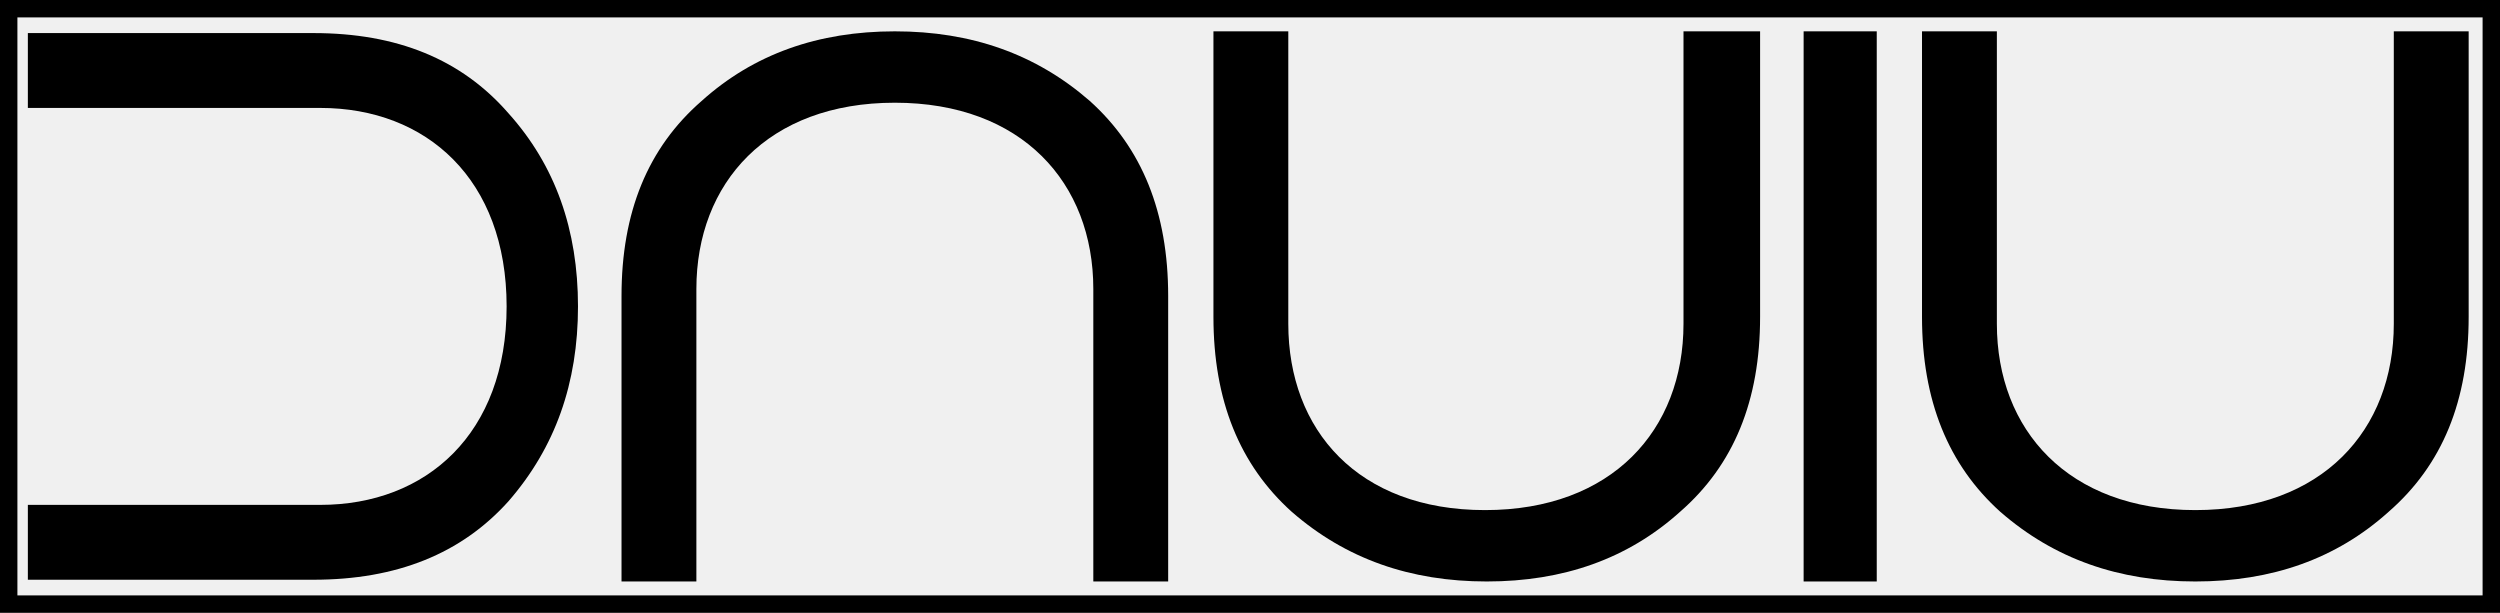
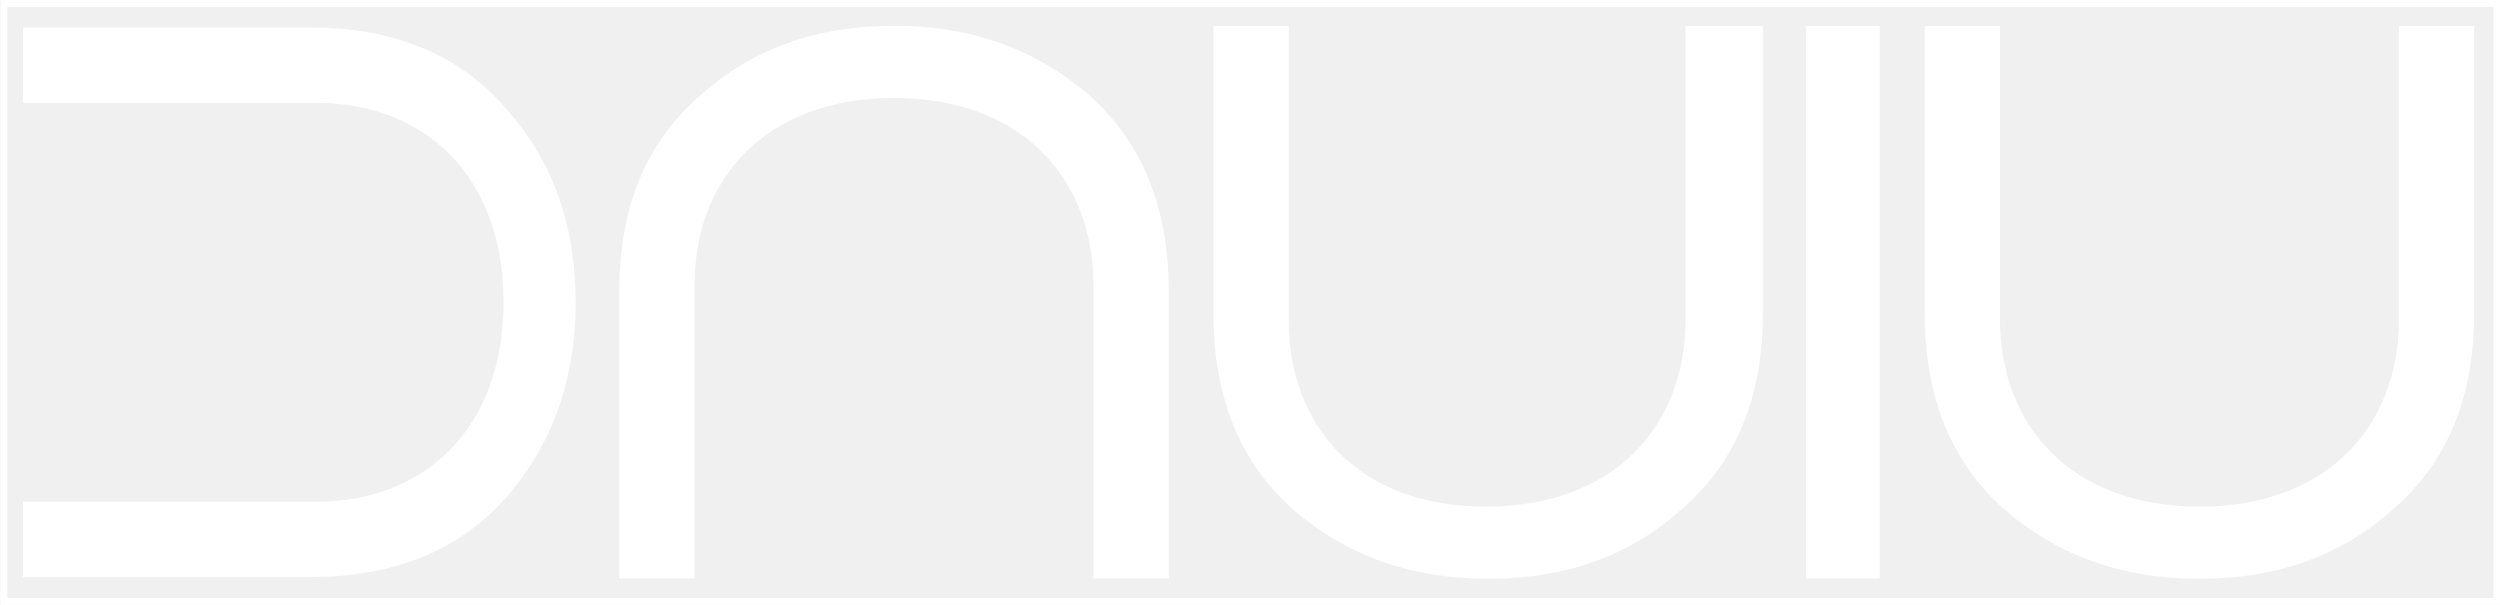
- <svg xmlns="http://www.w3.org/2000/svg" version="1.1" id="Layer_1" x="0px" y="0px" viewBox="0 0 143.6 35.2" enable-background="new 0 0 143.6 35.2" xml:space="preserve">
+ <svg xmlns="http://www.w3.org/2000/svg" version="1.1" id="Layer_1" x="0px" y="0px" viewBox="1.4 273.3 717 173.4" enable-background="new 1.4 273.3 717 173.4" xml:space="preserve">
  <g>
-     <path d="M40,33.4V16.6c0-6.1,4.1-10.7,11.4-10.7c7.3,0,11.4,4.6,11.4,10.7v16.8h4.3V17c0-4.8-1.5-8.5-4.5-11.2   c-3.1-2.7-6.8-4-11.2-4s-8.1,1.3-11.1,4c-3.1,2.7-4.6,6.4-4.6,11.2v16.4H40z" />
-     <path d="M96.7,1.8v16.8c0,6.1-4.1,10.7-11.4,10.7C78,29.3,74,24.7,74,18.6V1.8h-4.3v16.4c0,4.8,1.5,8.5,4.5,11.2   c3.1,2.7,6.8,4,11.2,4s8.1-1.3,11.1-4c3.1-2.7,4.6-6.4,4.6-11.2V1.8H96.7z" />
-     <path d="M137.5,1.8v16.8c0,6.1-4.1,10.7-11.4,10.7c-7.3,0-11.4-4.6-11.4-10.7V1.8h-4.3v16.4c0,4.8,1.5,8.5,4.5,11.2   c3.1,2.7,6.8,4,11.2,4c4.4,0,8.1-1.3,11.1-4c3.1-2.7,4.6-6.4,4.6-11.2V1.8H137.5z" />
-     <path d="M1.6,6.2h16.8c6.1,0,10.7,4.1,10.7,11.4c0,7.3-4.6,11.4-10.7,11.4H1.6v4.3h16.4c4.8,0,8.5-1.5,11.2-4.5   c2.7-3.1,4-6.8,4-11.2s-1.3-8.1-4-11.1c-2.7-3.1-6.4-4.6-11.2-4.6H1.6V6.2z" />
-     <rect x="103.6" y="1.8" width="4.2" height="31.6" />
+     <path fill="#FFFFFF" d="M200.6,439.2V355c0-30.6,20.6-53.6,57.2-53.6s57.2,23.1,57.2,53.6v84.2h21.6V357c0-24.1-7.5-42.6-22.6-56.2   c-15.5-13.5-34.1-20.1-56.2-20.1s-40.6,6.5-55.7,20.1C186.5,314.4,179,332.9,179,357v82.2H200.6z" />
+     <path fill="#FFFFFF" d="M484.8,280.8V365c0,30.6-20.6,53.6-57.2,53.6S371,395.6,371,365v-84.2h-21.6V363c0,24.1,7.5,42.6,22.6,56.2   c15.5,13.5,34.1,20.1,56.2,20.1s40.6-6.5,55.7-20.1c15.5-13.5,23.1-32.1,23.1-56.2v-82.2H484.8z" />
+     <path fill="#FFFFFF" d="M689.4,280.8V365c0,30.6-20.6,53.6-57.2,53.6s-57.2-23.1-57.2-53.6v-84.2h-21.6V363   c0,24.1,7.5,42.6,22.6,56.2c15.5,13.5,34.1,20.1,56.2,20.1c22.1,0,40.6-6.5,55.7-20.1c15.5-13.5,23.1-32.1,23.1-56.2v-82.2H689.4z" />
+     <path fill="#FFFFFF" d="M8,302.8h84.2c30.6,0,53.6,20.6,53.6,57.2s-23.1,57.2-53.6,57.2H8v21.6h82.2c24.1,0,42.6-7.5,56.2-22.6   c13.5-15.5,20.1-34.1,20.1-56.2c0-22.1-6.5-40.6-20.1-55.7c-13.5-15.5-32.1-23.1-56.2-23.1H8V302.8z" />
+     <rect x="519.4" y="280.8" fill="#FFFFFF" width="21.1" height="158.4" />
  </g>
-   <rect x="0.5" y="0.5" fill="none" stroke="#000000" stroke-miterlimit="10" width="142.6" height="34.2" />
+   <rect x="2.5" y="274.3" fill="none" stroke="#FFFFFF" stroke-width="2" stroke-miterlimit="10" width="715" height="171.5" />
</svg>
